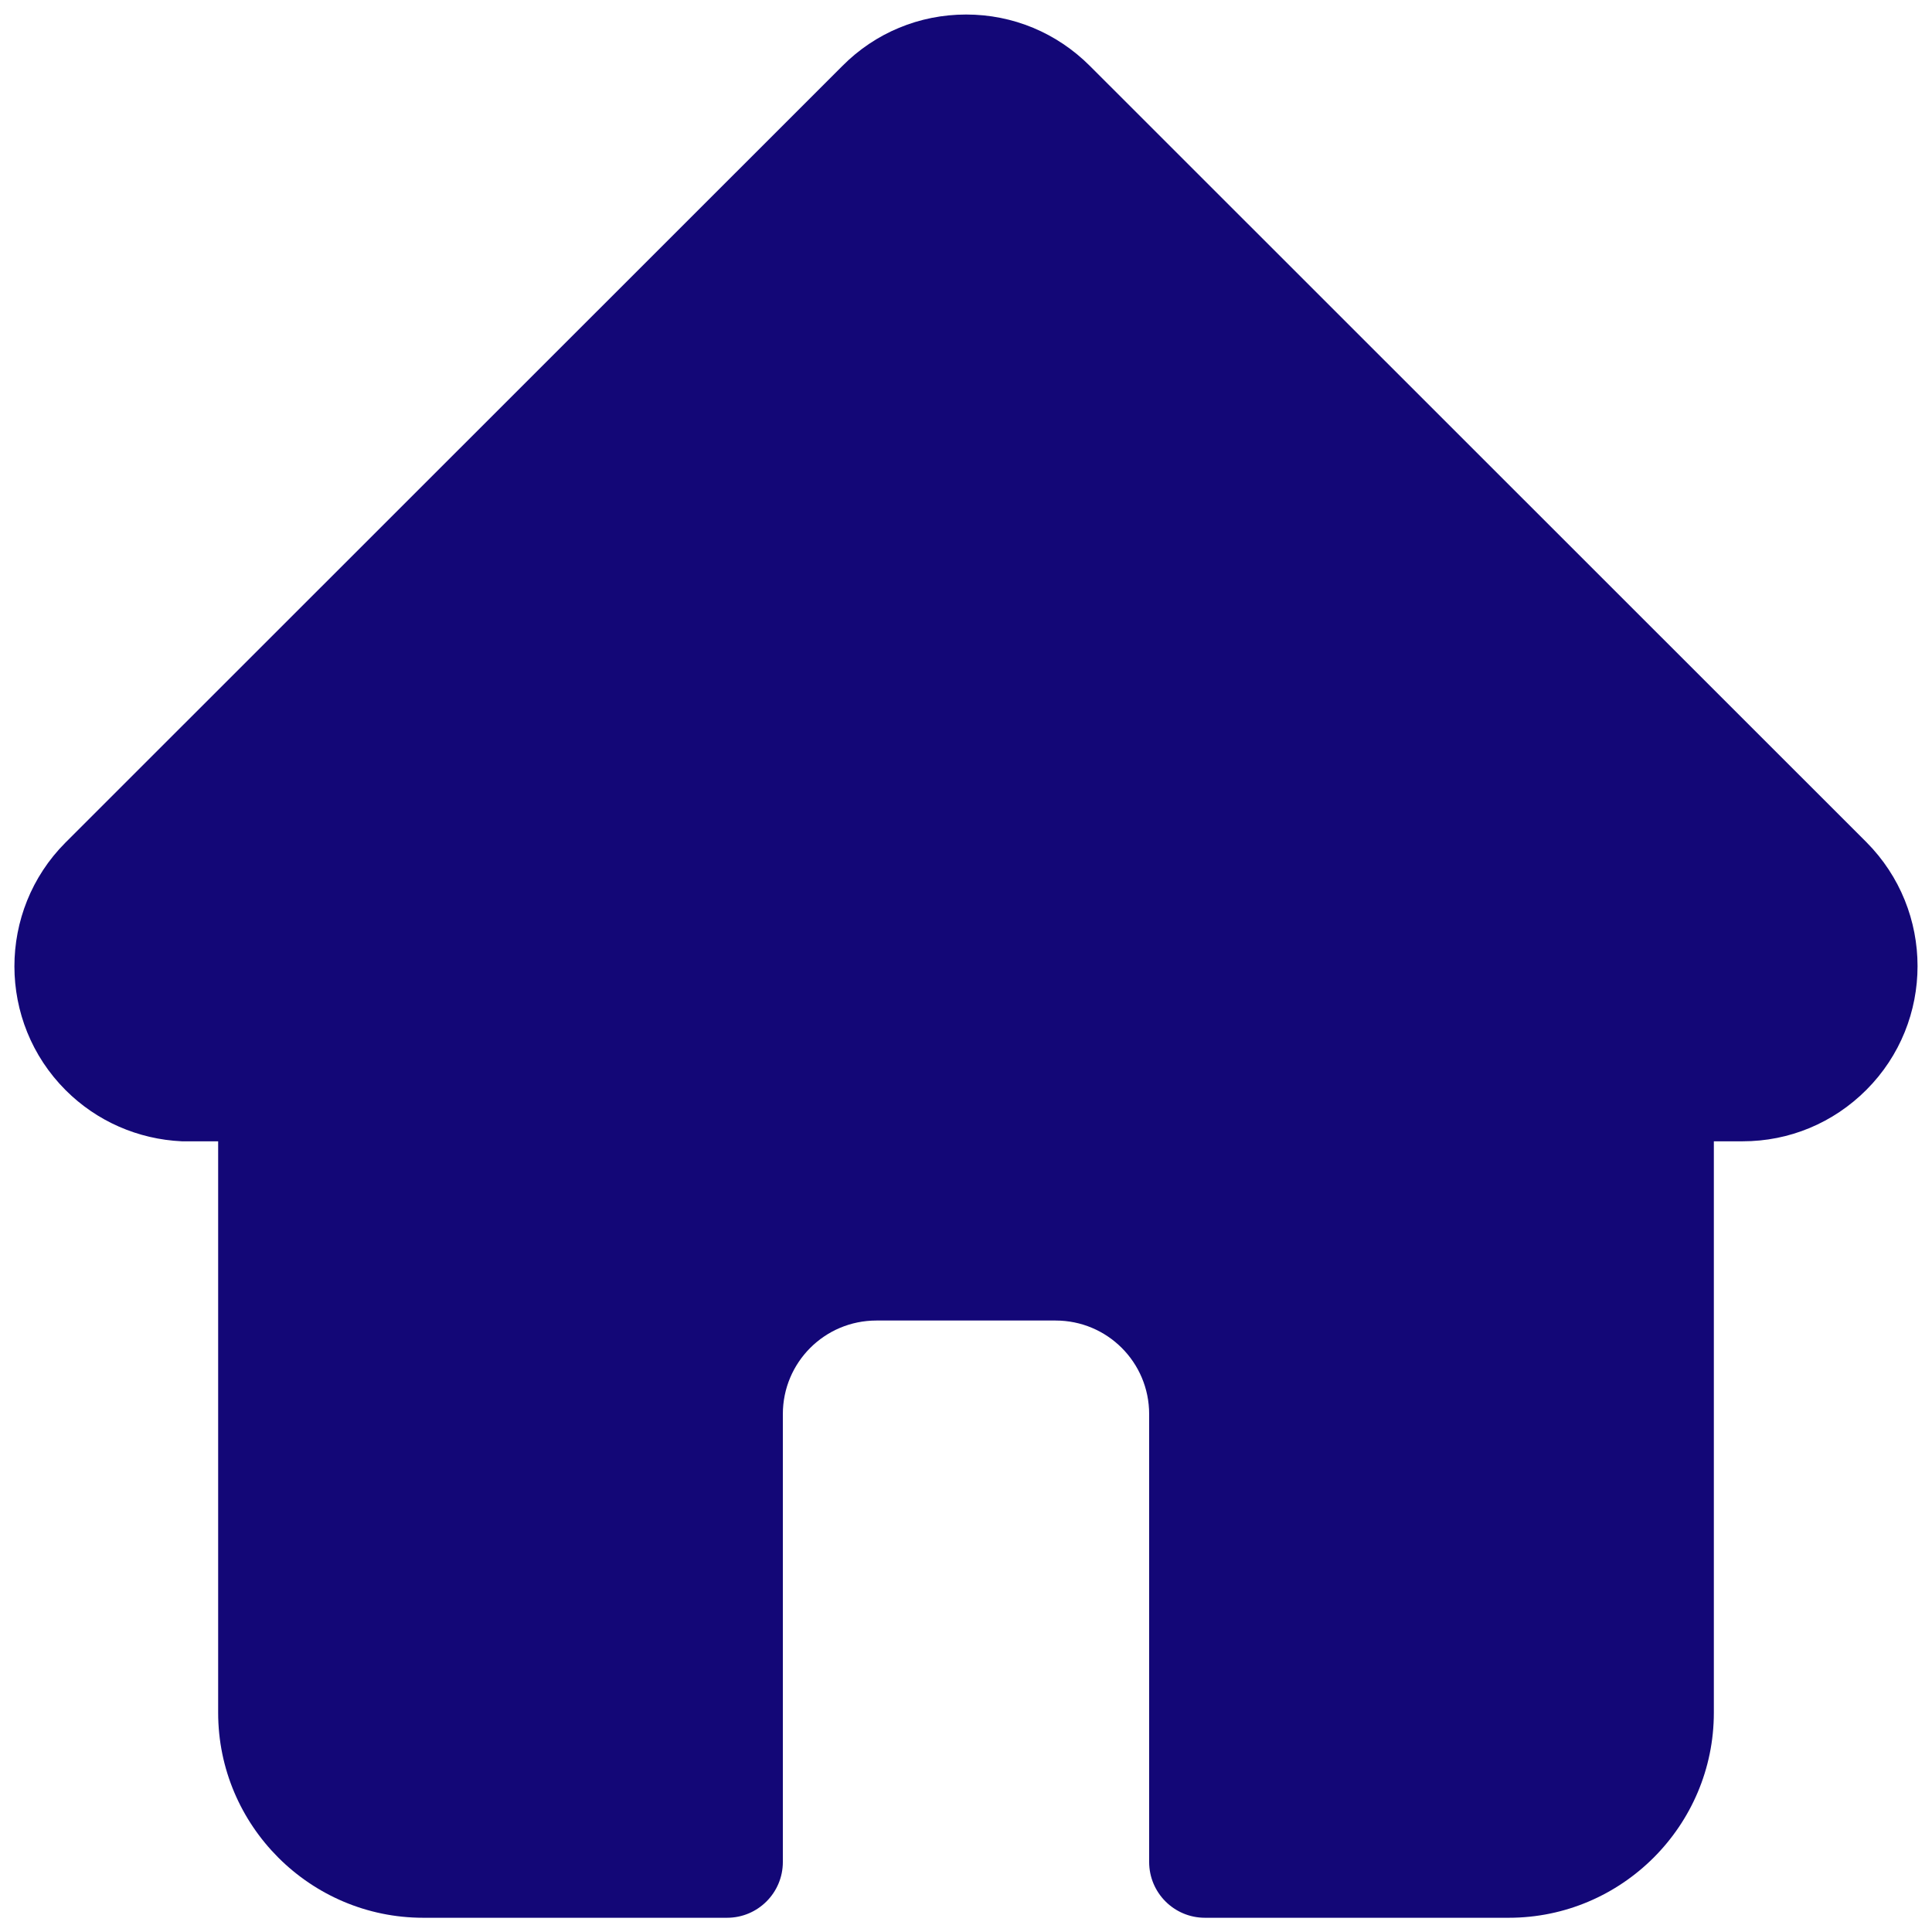
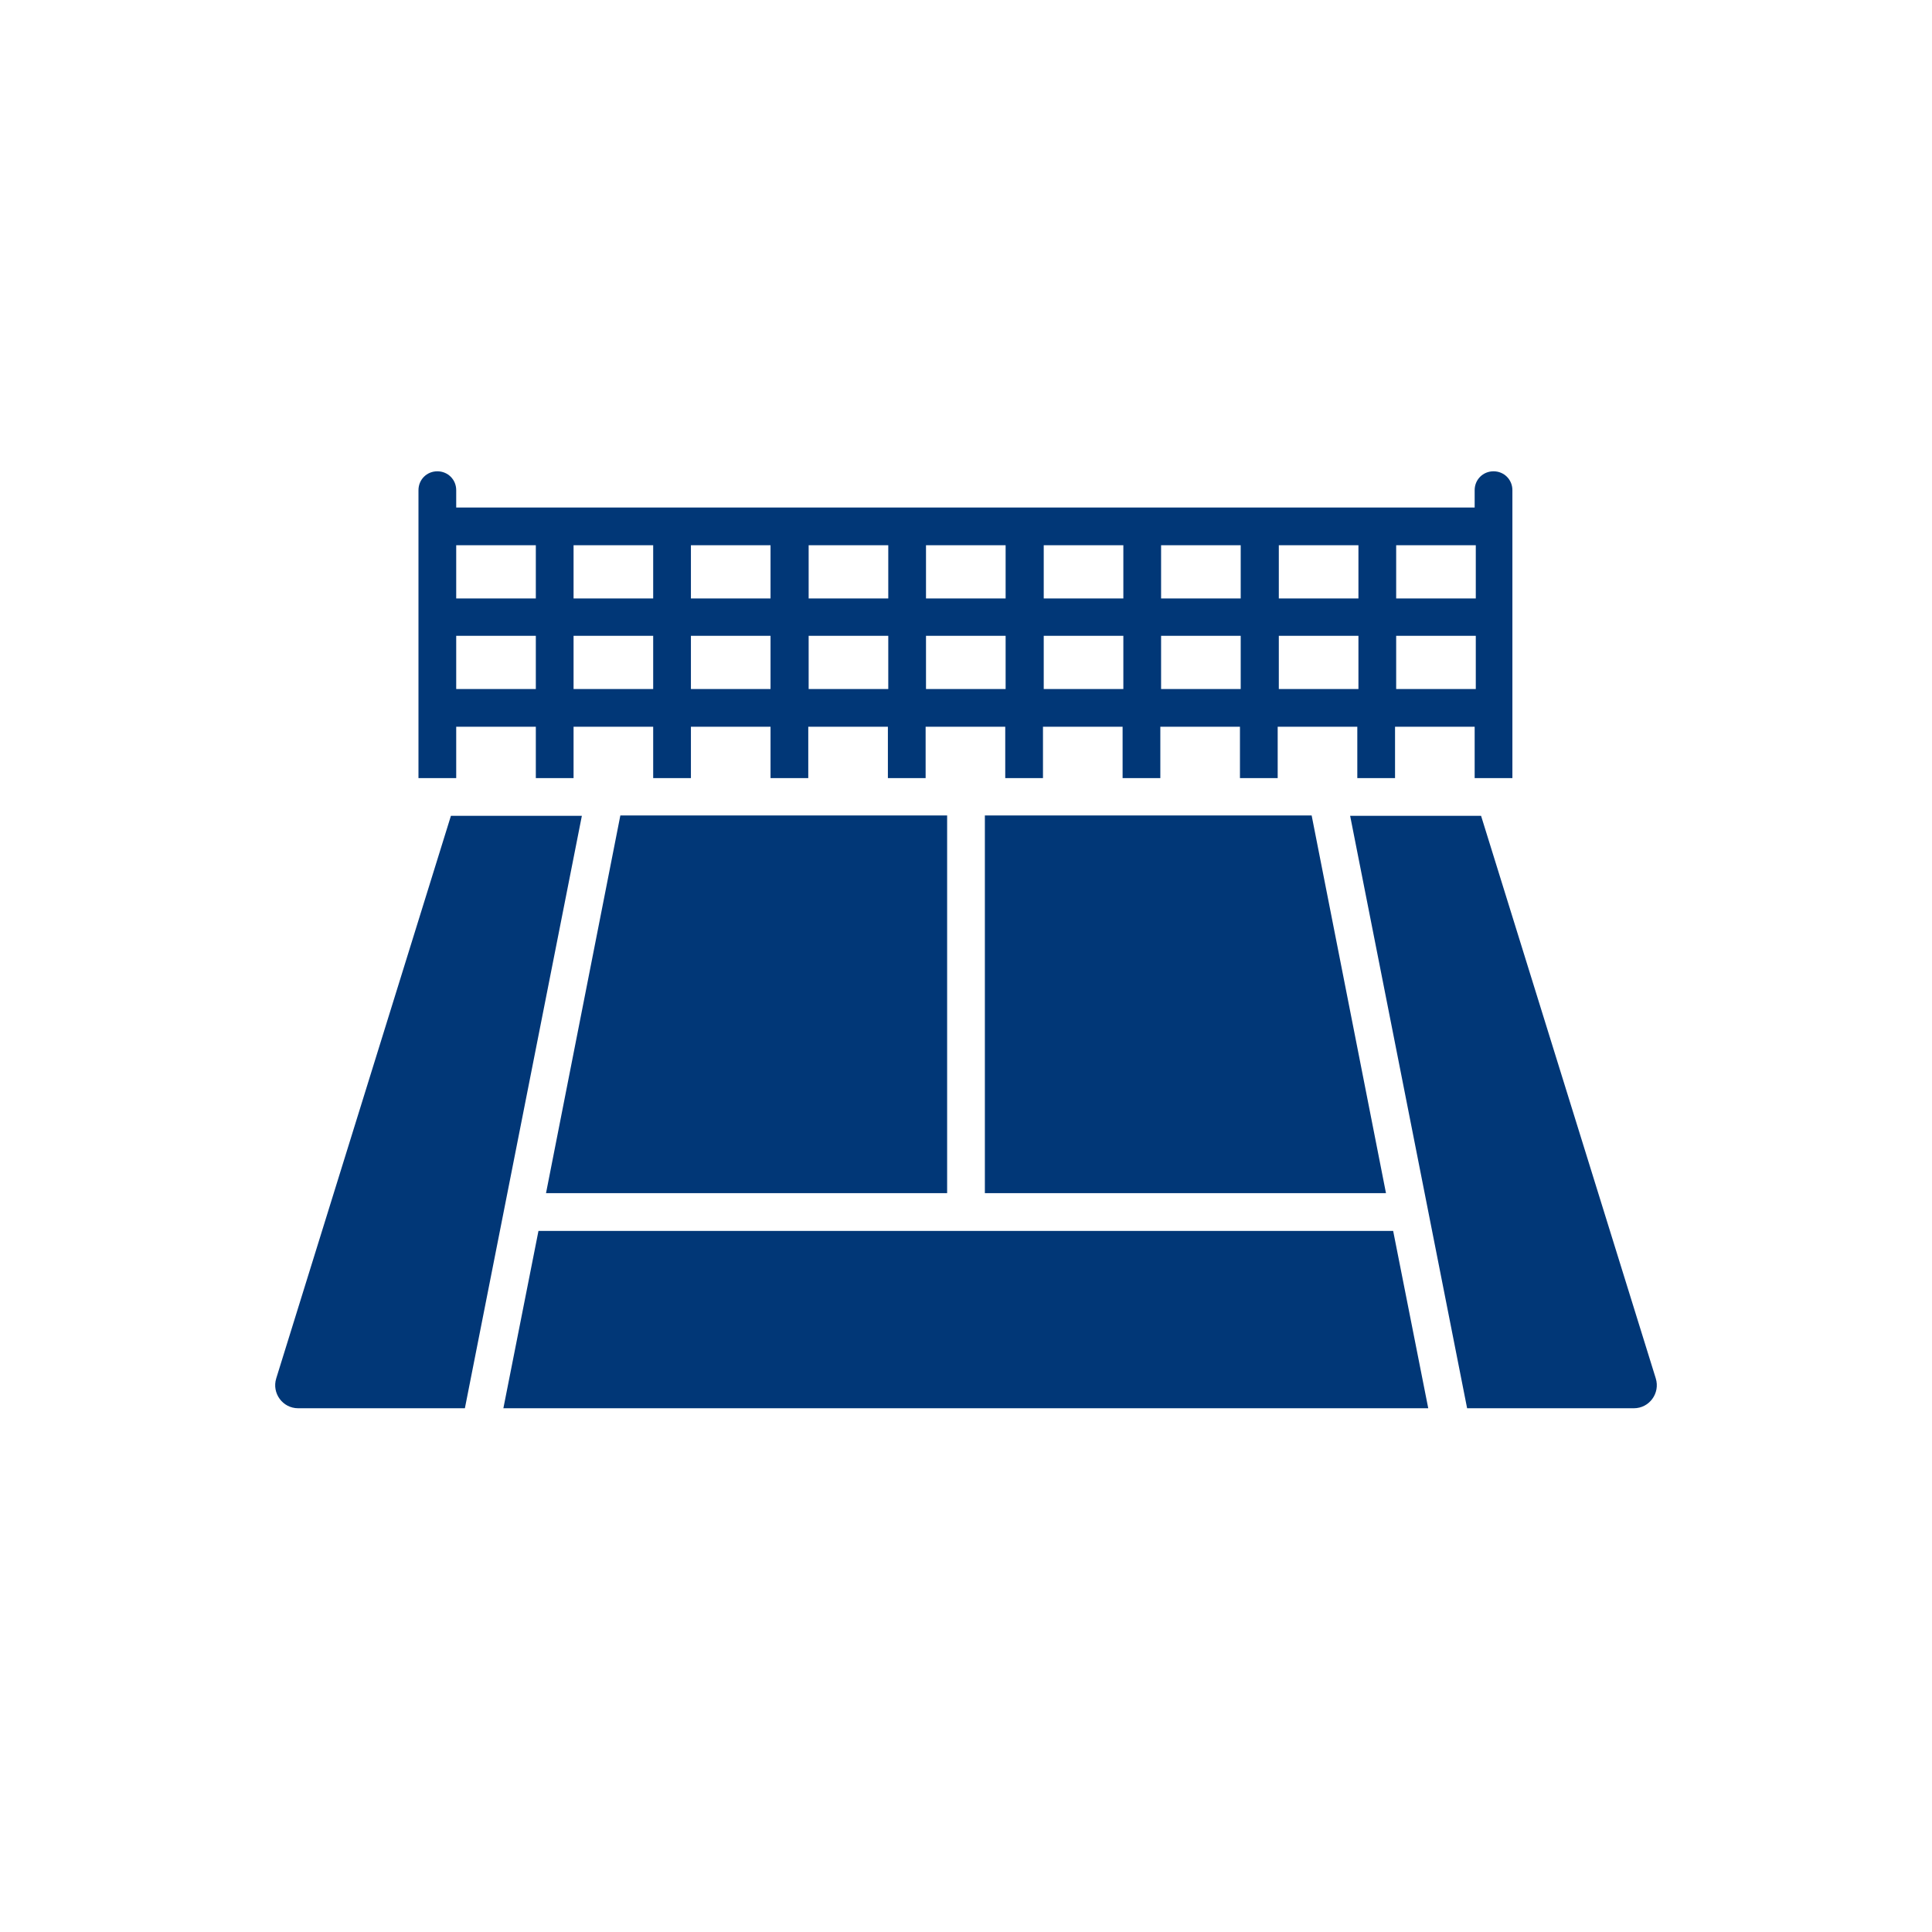
- <svg xmlns="http://www.w3.org/2000/svg" id="Livello_2" data-name="Livello 2" viewBox="0 0 66.5 66.51">
+ <svg xmlns="http://www.w3.org/2000/svg" id="Layer_1" data-name="Layer 1" version="1.1" viewBox="0 0 512 512">
  <defs>
    <style>
      .cls-1 {
-         fill: #130777;
-         stroke: none;
-         stroke-miterlimit: 0  ;
+         fill: #013777;
+         stroke-width: 0px;
      }
    </style>
  </defs>
-   <g id="Livello_1-2" data-name="Livello 1">
-     <path class="cls-1" d="M64.25,28.99s0,0,0,0L37.52,2.27c-1.14-1.14-2.65-1.77-4.26-1.77s-3.13,.63-4.26,1.77L2.28,28.98s-.02,.02-.03,.03c-2.34,2.35-2.34,6.17,.01,8.52,1.07,1.07,2.49,1.69,4,1.76,.06,0,.12,0,.19,0h1.06v19.67c0,3.89,3.17,7.06,7.06,7.06h10.46c1.06,0,1.92-.86,1.92-1.92v-15.42c0-1.78,1.44-3.22,3.22-3.22h6.17c1.78,0,3.22,1.44,3.22,3.22v15.42c0,1.06,.86,1.92,1.92,1.92h10.46c3.89,0,7.06-3.17,7.06-7.06v-19.67h.99c1.61,0,3.12-.63,4.26-1.77,2.35-2.35,2.35-6.17,0-8.53Z" />
-   </g>
+   <path class="cls-1" d="M120.9,192.6h21.1v13.6h10v-13.6h21.1v13.6h10v-13.6h21.1v13.6h10v-13.6h21.1v13.6h10v-13.6h21.1v13.6h10v-13.6h21.1v13.6h10v-13.6h21.1v13.6h10v-13.6h21.1v13.6h10v-13.6h21.1v13.6h10v-76.3c0-2.8-2.2-5-5-5s-5,2.2-5,5v4.6H120.9v-4.6c0-2.8-2.2-5-5-5s-5,2.2-5,5v76.3h10v-13.6ZM370,144.5h21.1v14.1h-21.1v-14.1ZM370,168.5h21.1v14.1h-21.1v-14.1ZM338.9,144.5h21.1v14.1h-21.1v-14.1ZM338.9,168.5h21.1v14.1h-21.1v-14.1ZM307.7,144.5h21.1v14.1h-21.1v-14.1ZM307.7,168.5h21.1v14.1h-21.1v-14.1ZM276.6,144.5h21.1v14.1h-21.1v-14.1ZM276.6,168.5h21.1v14.1h-21.1v-14.1ZM245.4,144.5h21.1v14.1h-21.1v-14.1ZM245.4,168.5h21.1v14.1h-21.1v-14.1ZM214.3,144.5h21.1v14.1h-21.1v-14.1ZM214.3,168.5h21.1v14.1h-21.1v-14.1ZM183.1,144.5h21.1v14.1h-21.1v-14.1ZM183.1,168.5h21.1v14.1h-21.1v-14.1ZM152,144.5h21.1v14.1h-21.1v-14.1ZM152,168.5h21.1v14.1h-21.1v-14.1ZM120.9,144.5h21.1v14.1h-21.1v-14.1ZM120.9,168.5h21.1v14.1h-21.1v-14.1Z" />
+   <path class="cls-1" d="M142.7,326.2l-9.3,47h245.1l-9.3-47h-226.5Z" />
+   <path class="cls-1" d="M392.5,216.2h-34.7l31,157h44.2c4.1,0,7-4,5.8-7.9l-46.3-149.1Z" />
+   <path class="cls-1" d="M261,316.2h106.3l-19.7-100.1h-86.6v100.1Z" />
+   <path class="cls-1" d="M144.7,316.2h106.3v-100.1h-86.6l-19.7,100.1Z" />
+   <path class="cls-1" d="M119.5,216.2l-46.3,149.1c-1.2,3.9,1.7,7.9,5.8,7.9h44.2l31-157h-34.7Z" />
</svg>
